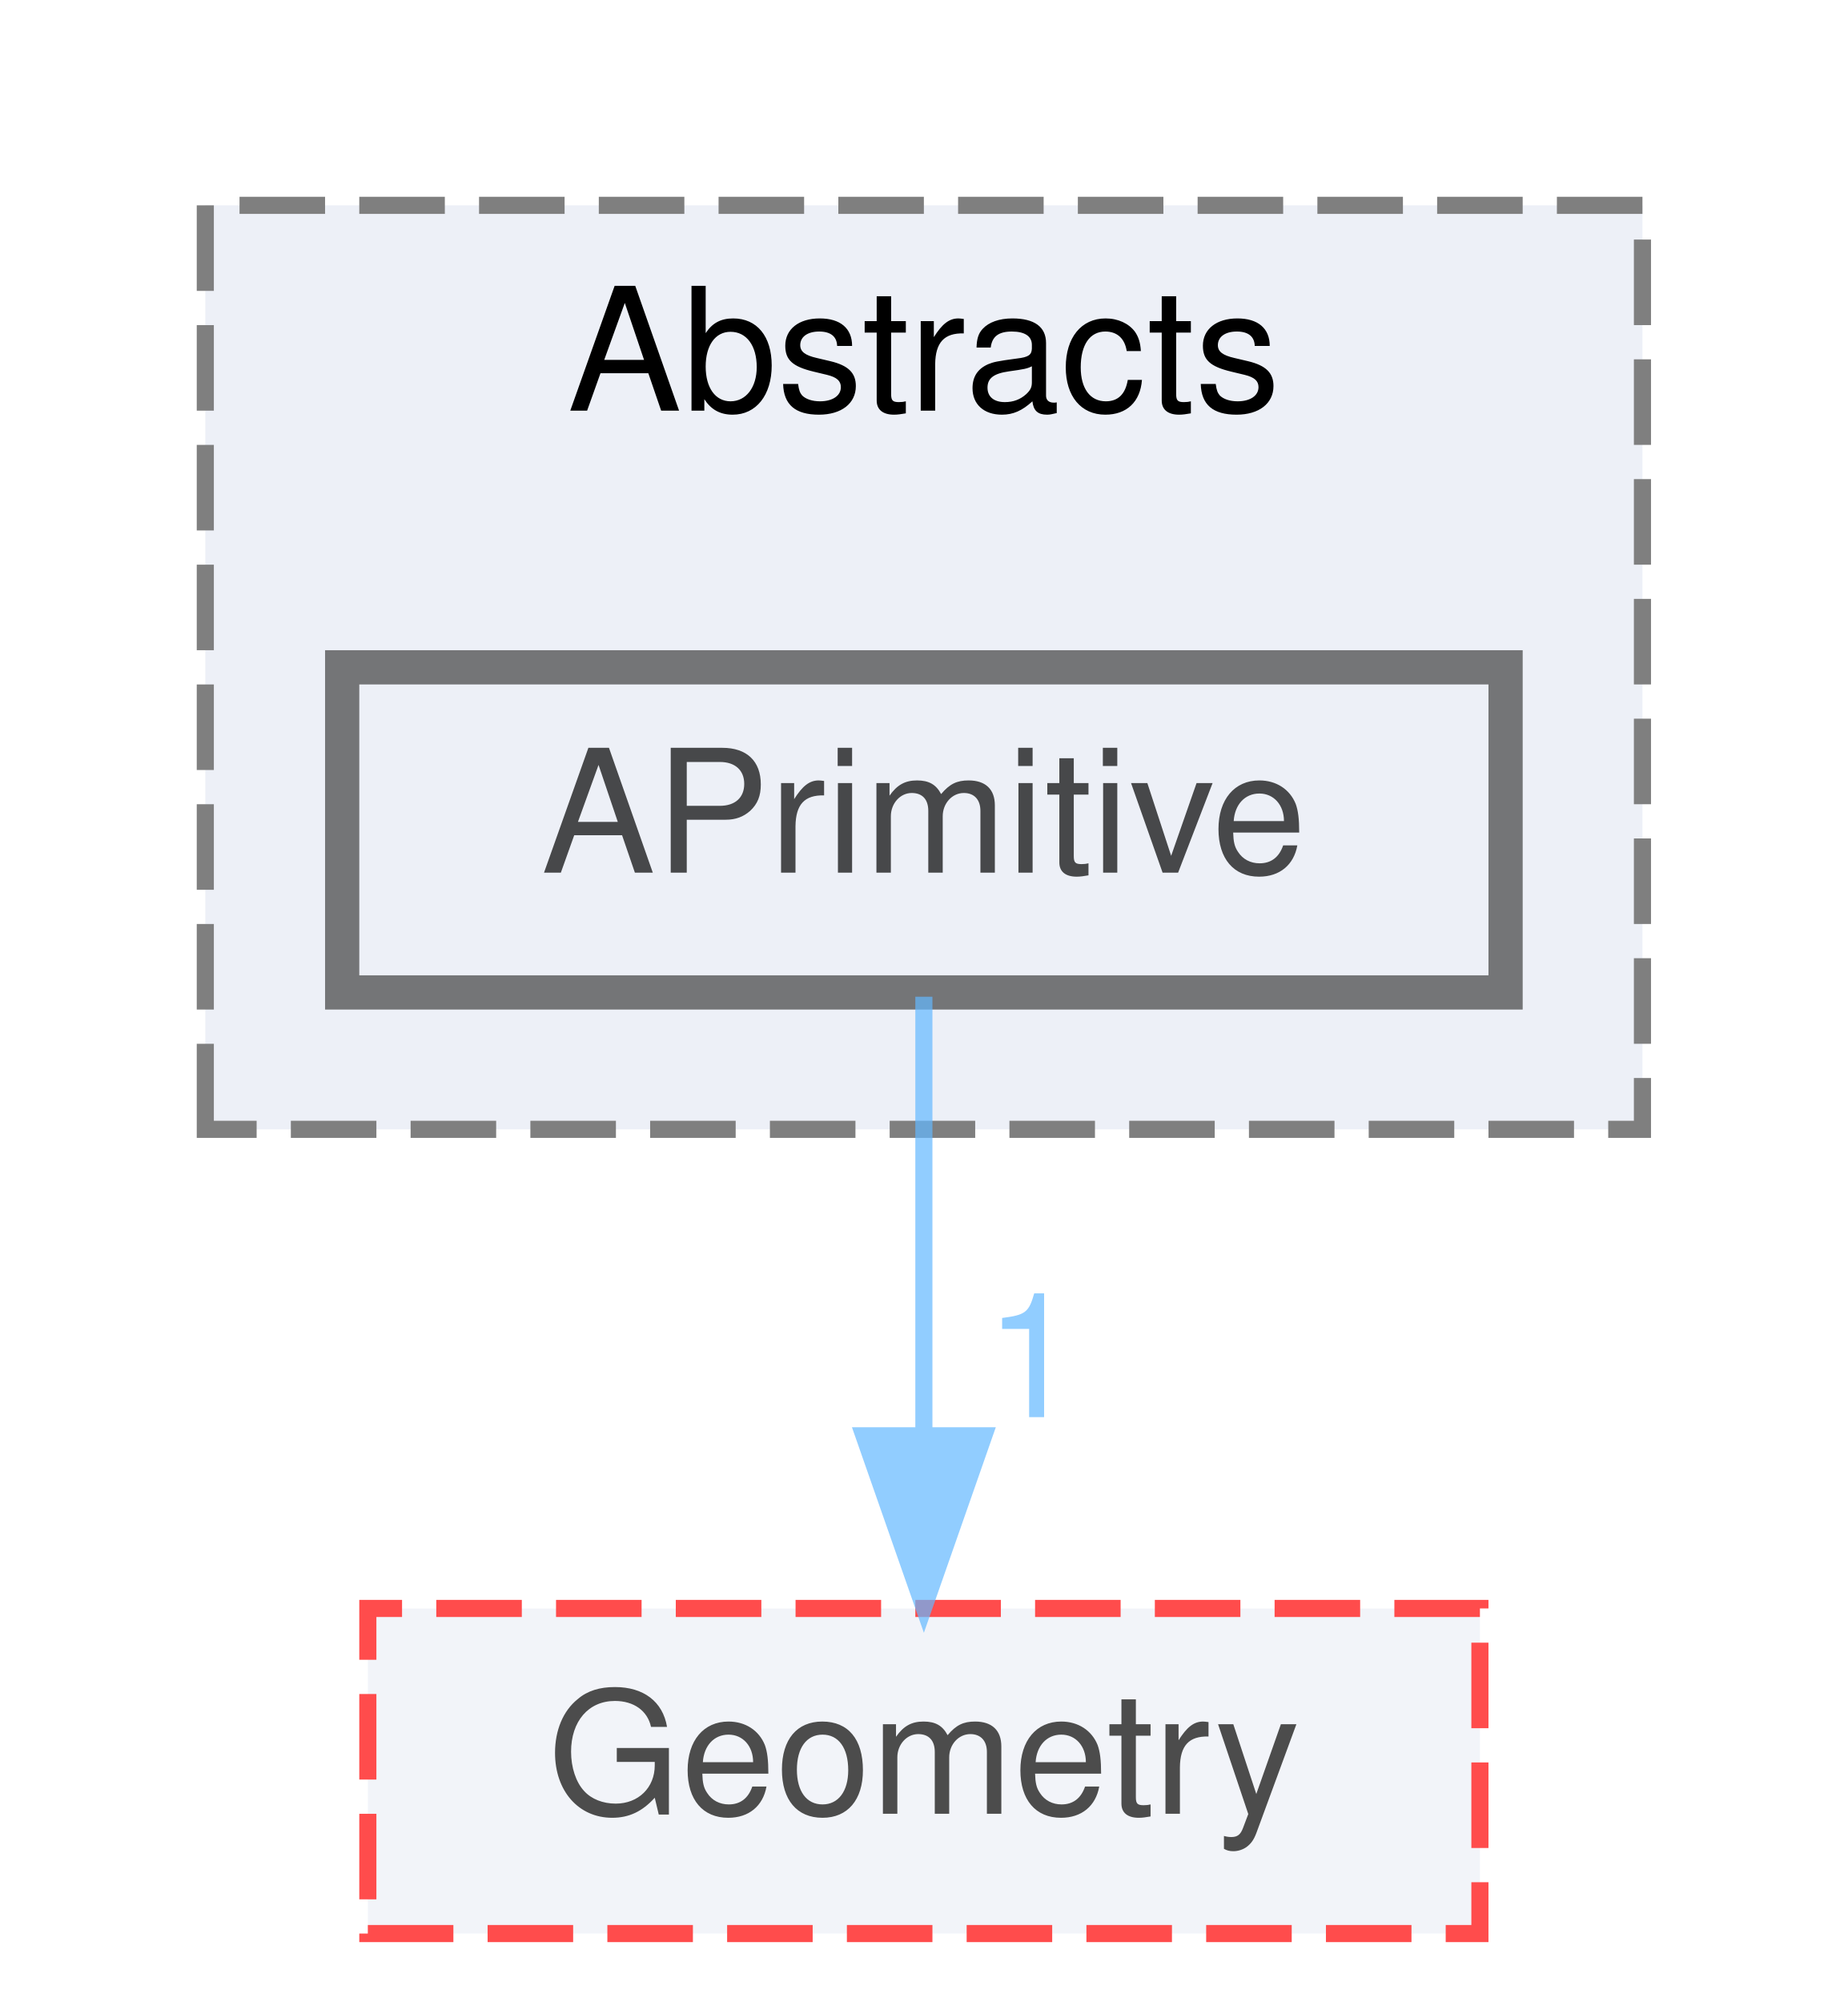
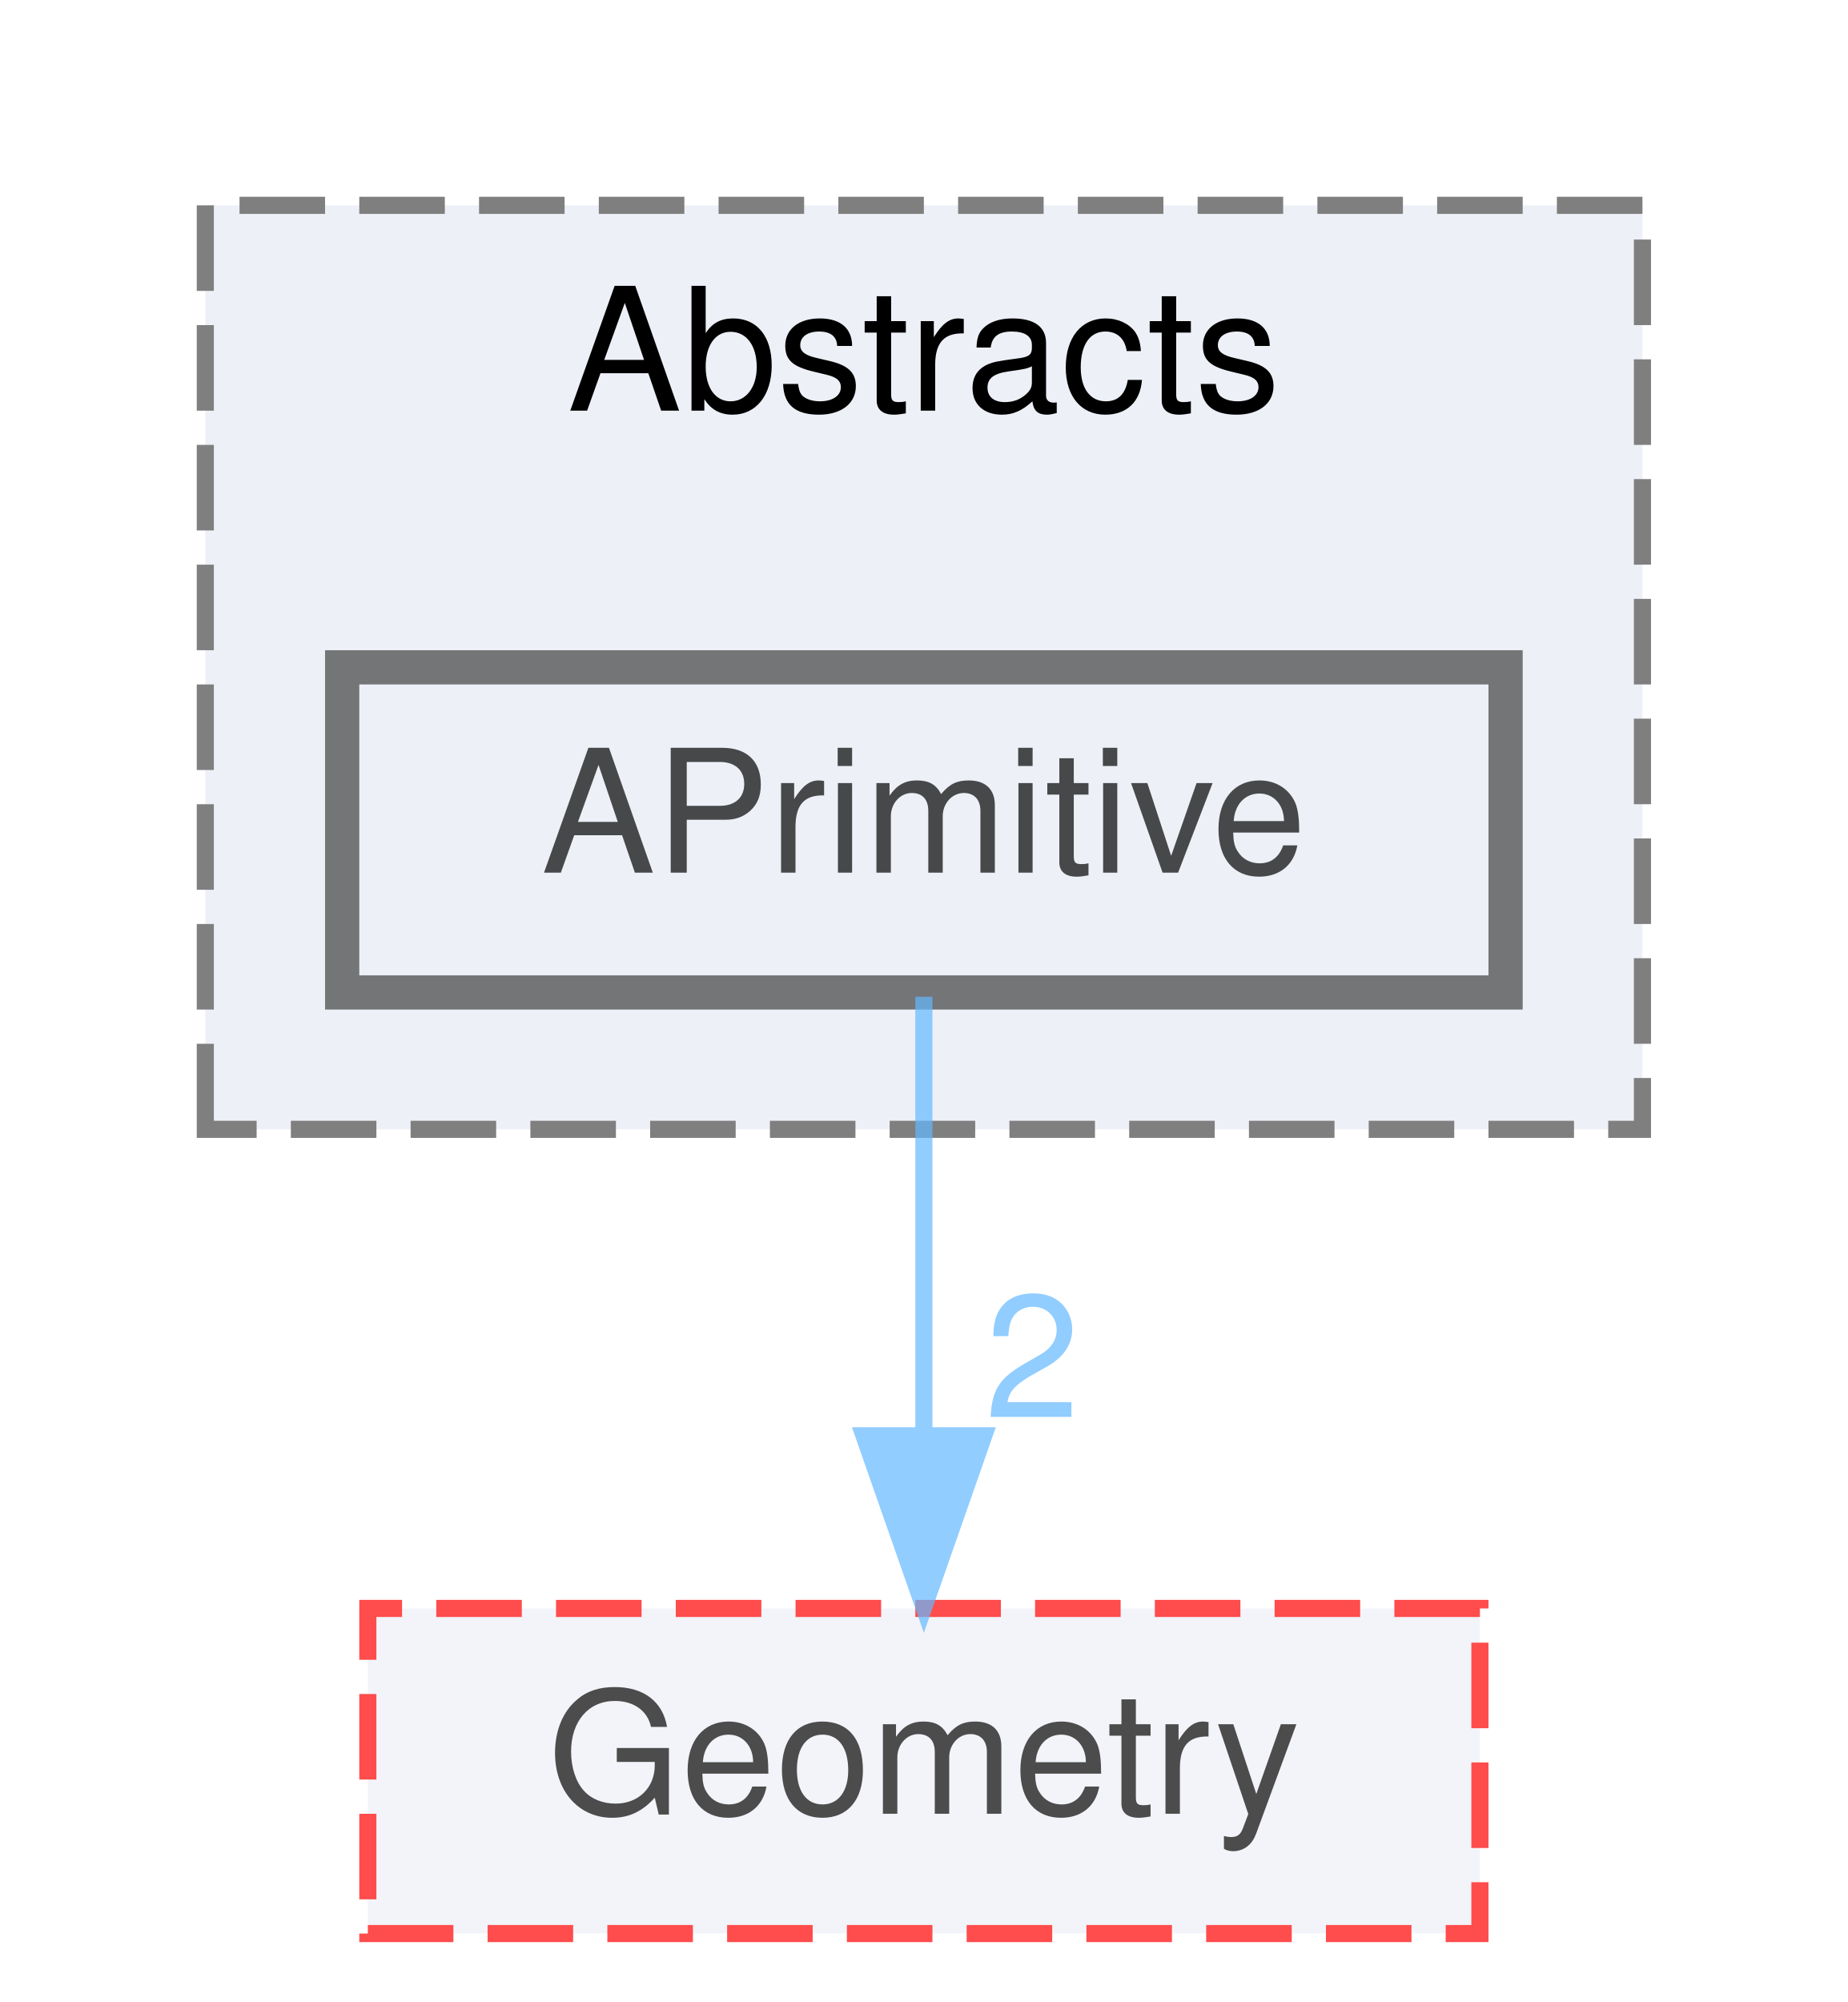
<svg xmlns="http://www.w3.org/2000/svg" xmlns:xlink="http://www.w3.org/1999/xlink" width="108pt" height="117pt" viewBox="0.00 0.00 108.00 117.00">
  <svg id="main" version="1.1" xml:space="preserve">
    <style type="text/css">
.node, .edge {opacity: 0.7;}
.node.selected, .edge.selected {opacity: 1;}
.edge:hover path { stroke: red; }
.edge:hover polygon { stroke: red; fill: red; }
</style>
    <svg id="graph" class="graph">
      <g id="graph0" class="graph" transform="scale(1 1) rotate(0) translate(4 113)">
        <g id="clust1" class="cluster">
          <g id="a_clust1">
            <a xlink:href="dir_7f2e168896bc22155d1dd7adee44c1a1.html" target="_top" xlink:title="Abstracts">
              <polygon fill="#edf0f7" stroke="#7f7f7f" stroke-dasharray="5,2" points="8,-47 8,-101 92,-101 92,-47 8,-47" />
              <text text-anchor="middle" x="50" y="-89" font-family="Helvetica,sans-Serif" font-size="10.00">Abstracts</text>
            </a>
          </g>
        </g>
        <g id="node1" class="node">
          <g id="a_node1">
            <a xlink:href="dir_70e5c5bebc3dd8cdb69e9d74d4e90ef3.html" target="_top" xlink:title="APrimitive">
              <polygon fill="#edf0f7" stroke="#404040" stroke-width="2" points="84,-74 16,-74 16,-55 84,-55 84,-74" />
              <text text-anchor="middle" x="50" y="-62" font-family="Helvetica,sans-Serif" font-size="10.00">APrimitive</text>
            </a>
          </g>
        </g>
        <g id="node2" class="node">
          <g id="a_node2">
            <a xlink:href="dir_cae27912e177176a90175eee3a6288a5.html" target="_top" xlink:title="Geometry">
              <polygon fill="#edf0f7" stroke="red" stroke-dasharray="5,2" points="82.5,-19 17.5,-19 17.5,0 82.5,0 82.5,-19" />
              <text text-anchor="middle" x="50" y="-7" font-family="Helvetica,sans-Serif" font-size="10.00">Geometry</text>
            </a>
          </g>
        </g>
        <g id="edge1" class="edge">
          <g id="a_edge1">
-             <a xlink:href="dir_000004_000014.html" target="_top">
+             <a xlink:href="dir_000005_000016.html" target="_top">
              <path fill="none" stroke="#63b8ff" d="M50,-54.75C50,-47.8 50,-37.85 50,-29.13" />
              <polygon fill="#63b8ff" stroke="#63b8ff" points="53.5,-29.09 50,-19.09 46.5,-29.09 53.5,-29.09" />
            </a>
          </g>
          <g id="a_edge1-headlabel">
-             <a xlink:href="dir_000004_000014.html" target="_top" xlink:title="1">
-               <text text-anchor="middle" x="56.34" y="-30.18" font-family="Helvetica,sans-Serif" font-size="10.00" fill="#63b8ff">1</text>
+             <a xlink:href="dir_000005_000016.html" target="_top" xlink:title="2">
+               <text text-anchor="middle" x="56.34" y="-30.18" font-family="Helvetica,sans-Serif" font-size="10.00" fill="#63b8ff">2</text>
            </a>
          </g>
        </g>
      </g>
    </svg>
  </svg>
  <style type="text/css">

[data-mouse-over-selected='false'] { opacity: 0.7; }
[data-mouse-over-selected='true']  { opacity: 1.0; }

</style>
</svg>
